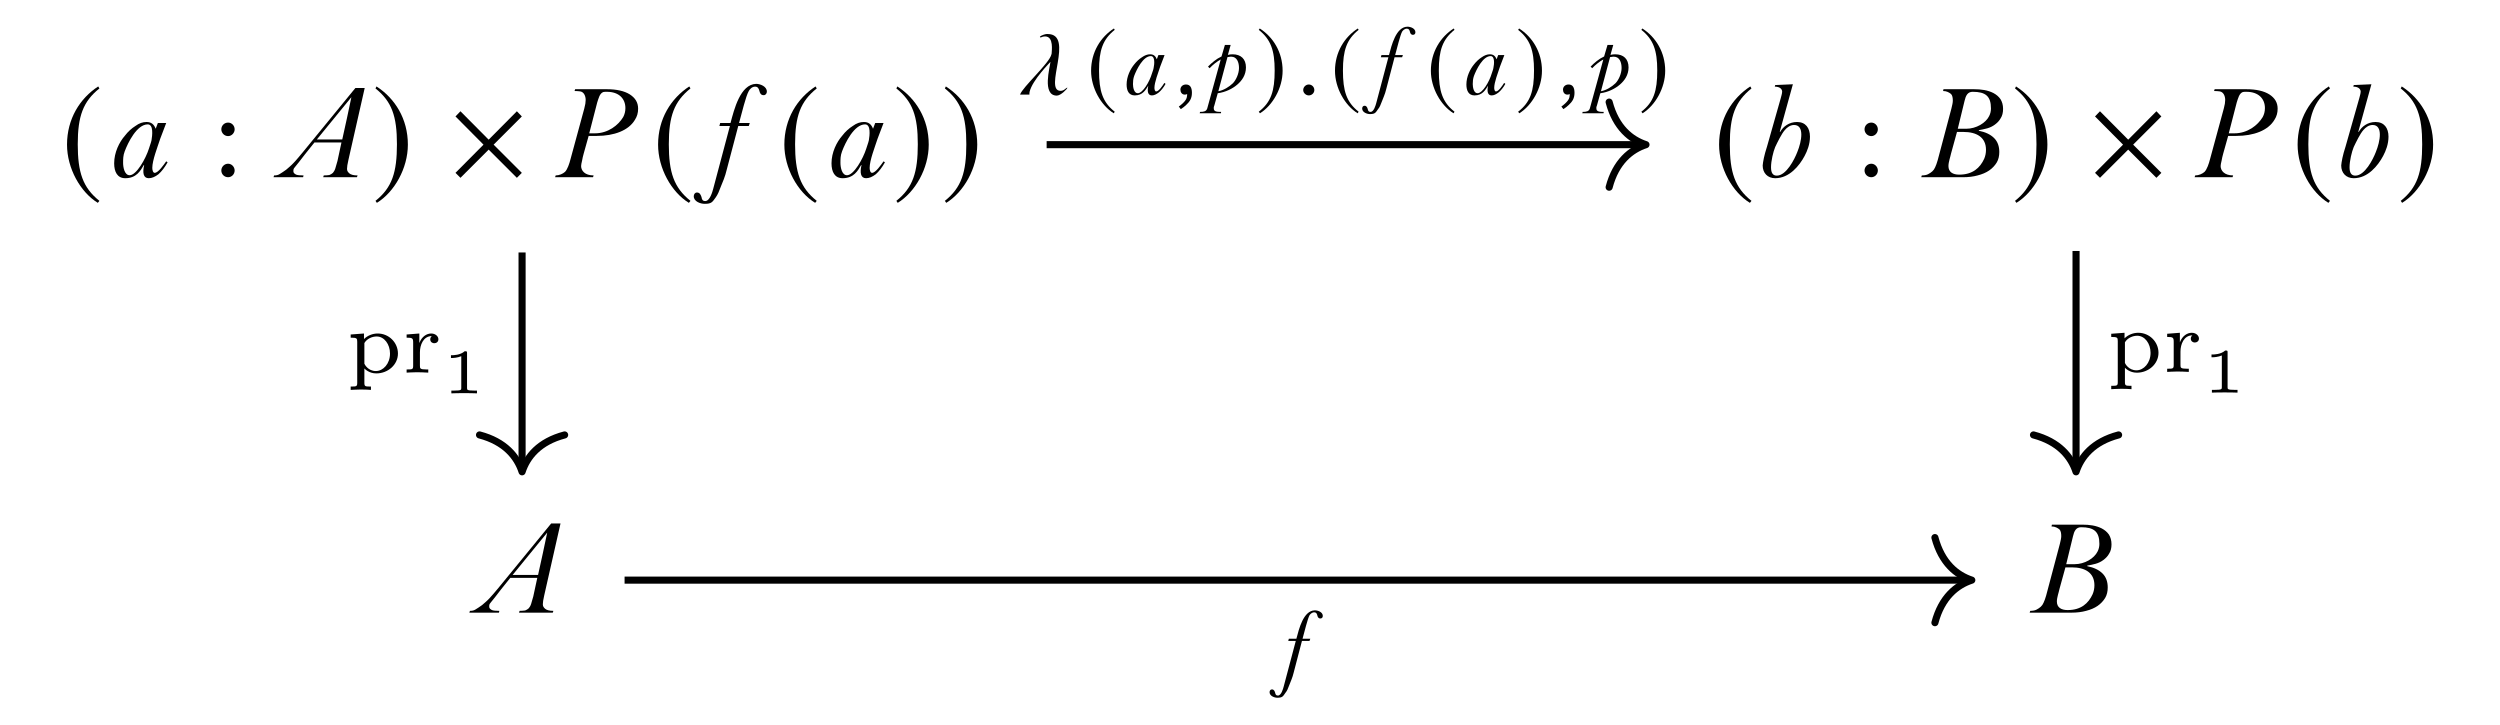
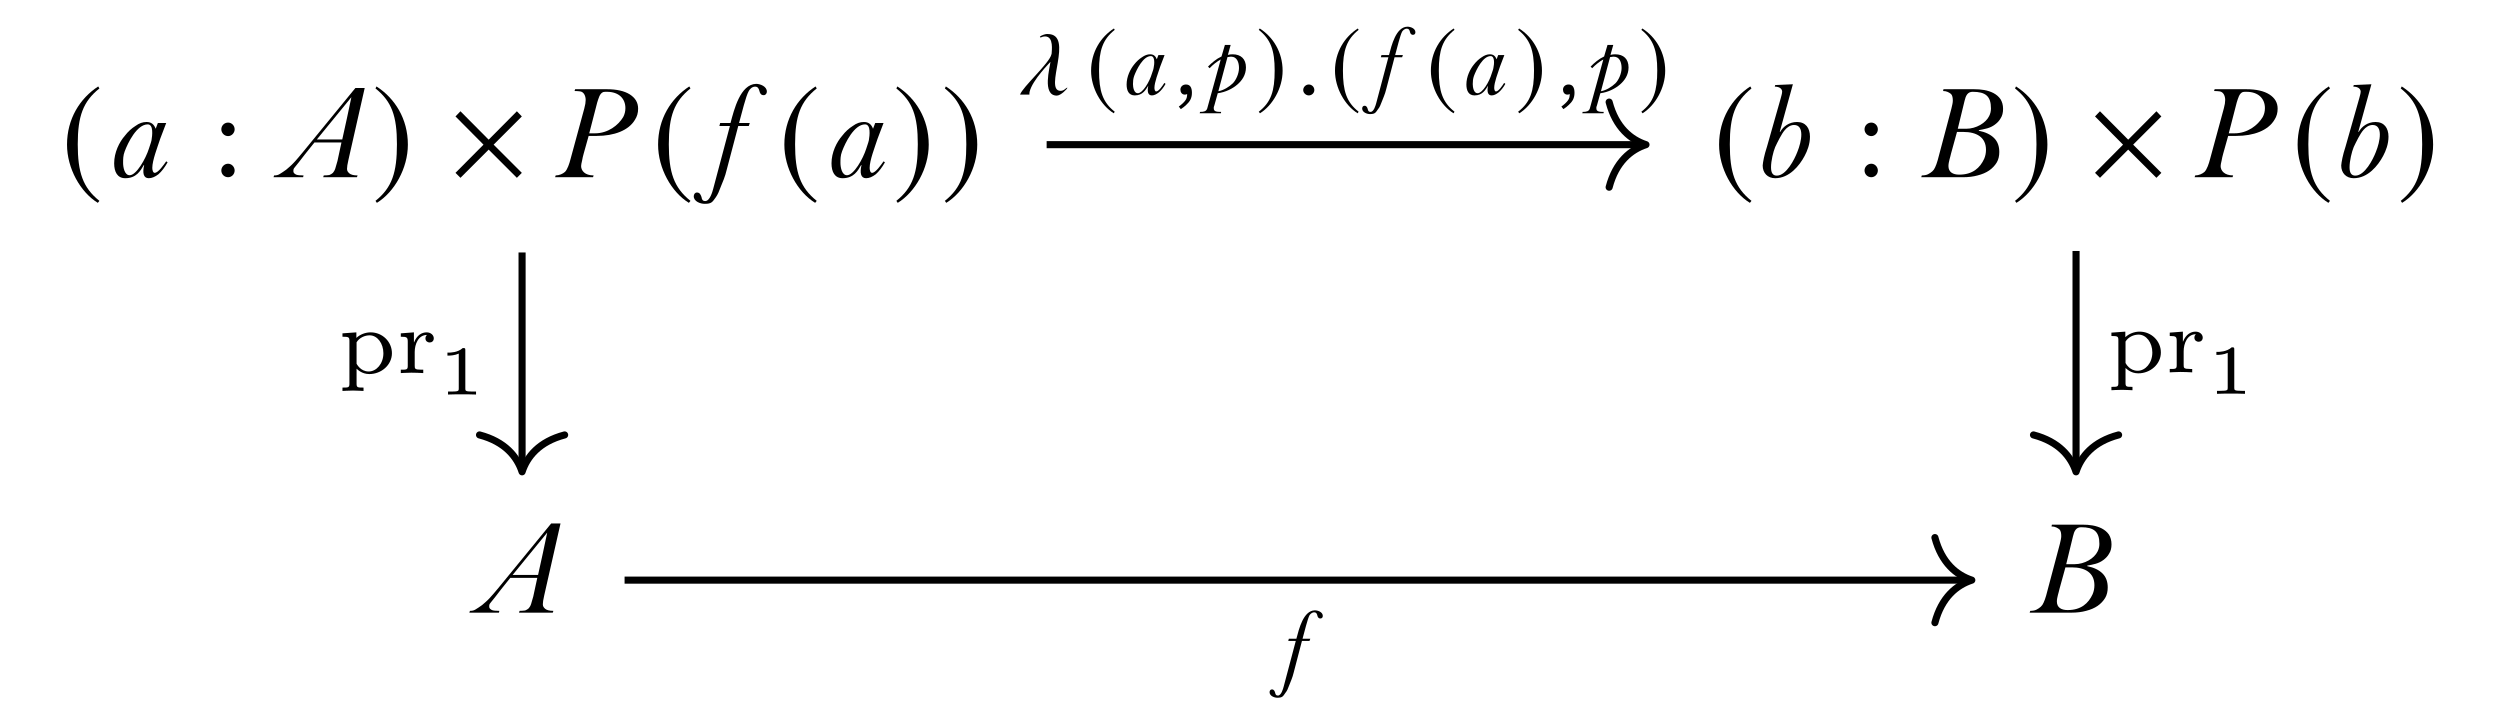
<svg xmlns="http://www.w3.org/2000/svg" xmlns:xlink="http://www.w3.org/1999/xlink" width="196.649pt" height="57.01pt" viewBox="0 0 196.649 57.01" version="1.1">
  <defs>
    <g>
      <symbol overflow="visible" id="glyph0-0">
        <path style="stroke:none;" d="" />
      </symbol>
      <symbol overflow="visible" id="glyph0-1">
        <path style="stroke:none;" d="M 2.938 -7.141 C 1.5 -6.203 0.484 -4.594 0.484 -2.562 C 0.484 -0.703 1.531 1.172 2.906 2.016 L 3.031 1.859 C 1.719 0.812 1.328 -0.391 1.328 -2.594 C 1.328 -4.812 1.75 -5.953 3.031 -6.984 Z M 2.938 -7.141 " />
      </symbol>
      <symbol overflow="visible" id="glyph0-2">
        <path style="stroke:none;" d="M 0.375 -7.141 L 0.297 -6.984 C 1.578 -5.953 1.984 -4.812 1.984 -2.594 C 1.984 -0.391 1.609 0.812 0.297 1.859 L 0.406 2.016 C 1.781 1.172 2.844 -0.703 2.844 -2.562 C 2.844 -4.594 1.828 -6.203 0.375 -7.141 Z M 0.375 -7.141 " />
      </symbol>
      <symbol overflow="visible" id="glyph0-3">
        <path style="stroke:none;" d="M 5.781 -0.344 L 3.562 -2.562 L 5.781 -4.781 L 5.391 -5.188 L 3.172 -2.953 L 0.953 -5.188 L 0.562 -4.781 L 2.766 -2.562 L 0.562 -0.344 L 0.953 0.047 L 3.172 -2.172 L 5.391 0.047 Z M 5.781 -0.344 " />
      </symbol>
      <symbol overflow="visible" id="glyph1-0">
        <path style="stroke:none;" d="M 1.172 -8.734 L 1.172 2.344 L 5.625 2.344 L 5.625 -8.734 Z M 2.156 1.797 L 2.156 -8.188 L 4.641 -8.188 L 4.641 1.797 Z M 2.156 1.797 " />
      </symbol>
      <symbol overflow="visible" id="glyph1-1">
        <path style="stroke:none;" d="M 2.719 -4.156 C 3.188 -4.156 3.078 -3.281 3.016 -2.906 C 2.969 -2.688 2.875 -2.469 2.812 -2.25 C 2.562 -1.453 1.828 -0.156 1.297 -0.156 C 0.891 -0.156 0.781 -0.781 0.781 -1.125 C 0.781 -1.422 0.781 -1.703 0.906 -2.031 C 1.156 -2.703 1.859 -4.156 2.719 -4.156 Z M 2.625 -4.344 C 2.328 -4.344 2.047 -4.25 1.75 -4.031 C 1.453 -3.844 1.172 -3.594 0.922 -3.266 C 0.484 -2.766 0.078 -1.953 0.078 -1.094 C 0.078 -0.422 0.328 0.078 0.953 0.078 C 1.828 0.078 2.156 -0.516 2.406 -0.953 L 2.438 -0.953 C 2.297 -0.344 2.375 0.078 2.797 0.078 C 3.047 0.078 3.297 -0.031 3.562 -0.234 C 3.812 -0.453 4.062 -0.781 4.281 -1.172 L 4.172 -1.25 C 3.984 -0.984 3.547 -0.344 3.266 -0.344 C 3.125 -0.344 3.078 -0.578 3.078 -0.734 C 3.078 -1.328 3.484 -2.359 3.703 -3.031 L 4.172 -4.266 L 3.516 -4.266 L 3.344 -3.812 C 3.219 -4.141 3.016 -4.344 2.625 -4.344 Z M 2.625 -4.344 " />
      </symbol>
      <symbol overflow="visible" id="glyph1-2">
        <path style="stroke:none;" d="M 4.922 -1.359 L 6.203 -7.016 L 5.469 -7.016 L 1.312 -1.938 C 1.031 -1.609 0.812 -1.328 0.594 -1.109 C 0.391 -0.891 0.188 -0.734 0.031 -0.594 C -0.156 -0.453 -0.359 -0.328 -0.484 -0.25 C -0.625 -0.156 -0.781 -0.141 -0.922 -0.141 L -0.969 0 L 1.359 0 L 1.391 -0.141 C 1.141 -0.141 0.922 -0.156 0.812 -0.203 C 0.719 -0.25 0.594 -0.328 0.594 -0.453 C 0.594 -0.609 0.594 -0.656 0.703 -0.781 C 0.984 -1.125 1.203 -1.406 1.5 -1.797 L 2.25 -2.734 L 4.375 -2.734 L 4.062 -1.281 C 4 -1.047 3.938 -0.844 3.891 -0.688 C 3.844 -0.531 3.766 -0.422 3.703 -0.344 C 3.625 -0.266 3.531 -0.219 3.422 -0.172 C 3.297 -0.156 3.156 -0.141 2.984 -0.141 L 2.938 0 L 5.594 0 L 5.641 -0.141 C 5.312 -0.141 5.109 -0.203 4.984 -0.312 C 4.891 -0.406 4.812 -0.484 4.812 -0.656 C 4.812 -0.797 4.844 -1.031 4.922 -1.359 Z M 4.438 -2.969 L 2.438 -2.969 L 5.156 -6.297 C 4.938 -5.234 4.672 -4.016 4.438 -2.969 Z M 4.438 -2.969 " />
      </symbol>
      <symbol overflow="visible" id="glyph1-3">
        <path style="stroke:none;" d="M 2.094 -1.859 L 2.484 -3.25 L 3.125 -3.25 C 4.484 -3.25 5.625 -3.672 6.125 -4.516 C 6.297 -4.781 6.375 -5.062 6.375 -5.391 C 6.375 -5.875 6.156 -6.234 5.719 -6.516 C 5.297 -6.781 4.688 -6.922 3.922 -6.922 L 1.422 -6.922 L 1.375 -6.781 C 1.562 -6.781 1.703 -6.766 1.828 -6.75 C 2.109 -6.703 2.25 -6.391 2.25 -6.078 C 2.25 -5.906 2.219 -5.688 2.141 -5.406 L 1.062 -1.438 C 0.969 -1.062 0.812 -0.609 0.625 -0.422 C 0.453 -0.266 0.172 -0.141 -0.109 -0.141 L -0.156 0 L 2.828 0 L 2.875 -0.141 C 2.188 -0.141 1.891 -0.516 1.891 -0.875 C 1.891 -0.953 1.922 -1.141 1.969 -1.312 C 2 -1.469 2.031 -1.656 2.094 -1.859 Z M 2.531 -3.453 L 3.156 -5.875 C 3.266 -6.203 3.344 -6.594 3.641 -6.703 C 3.703 -6.719 3.812 -6.719 3.922 -6.719 C 4.891 -6.719 5.375 -6.156 5.375 -5.438 C 5.375 -5.172 5.312 -4.938 5.203 -4.734 C 4.812 -4.078 4 -3.453 2.984 -3.453 Z M 2.531 -3.453 " />
      </symbol>
      <symbol overflow="visible" id="glyph1-4">
        <path style="stroke:none;" d="M -0.516 1.875 C -0.734 1.875 -0.781 1.75 -0.812 1.562 C -0.875 1.391 -0.938 1.203 -1.172 1.203 C -1.328 1.203 -1.422 1.344 -1.422 1.5 C -1.422 1.906 -0.906 2.094 -0.562 2.094 C 0 2.094 0.047 1.938 0.312 1.578 C 0.469 1.359 0.578 1.094 0.703 0.75 C 0.844 0.406 1.047 -0.047 1.172 -0.594 L 2.078 -4.031 L 2.906 -4.031 L 2.984 -4.266 L 2.141 -4.266 C 2.359 -5.047 2.672 -6.375 2.906 -6.781 C 2.984 -6.922 3.156 -7.125 3.406 -7.125 C 3.609 -7.125 3.688 -6.984 3.734 -6.812 C 3.781 -6.625 3.844 -6.453 4.078 -6.453 C 4.234 -6.453 4.328 -6.594 4.328 -6.734 C 4.328 -7.141 3.812 -7.344 3.484 -7.344 C 2.234 -7.312 1.75 -5.312 1.469 -4.266 L 0.656 -4.266 L 0.594 -4.031 L 1.422 -4.031 L 0.109 0.906 C 0.047 1.141 -0.156 1.875 -0.516 1.875 Z M -0.516 1.875 " />
      </symbol>
      <symbol overflow="visible" id="glyph1-5">
        <path style="stroke:none;" d="M 1.281 0.078 C 2.391 0.078 3.188 -0.906 3.594 -1.672 C 3.812 -2.078 4.016 -2.609 4.016 -3.188 C 4.016 -3.875 3.672 -4.344 3 -4.344 C 2.375 -4.344 1.906 -3.984 1.672 -3.562 L 1.641 -3.578 L 2.672 -7.312 L 1.281 -7.25 L 1.25 -7.125 C 1.656 -7.125 1.828 -6.922 1.828 -6.734 C 1.828 -6.594 1.75 -6.344 1.719 -6.219 L 0.641 -2.422 C 0.531 -2.062 0.438 -1.766 0.391 -1.516 C 0.344 -1.25 0.297 -1.047 0.297 -0.922 C 0.297 -0.328 0.688 0.078 1.281 0.078 Z M 2.766 -4.109 C 3.594 -4.109 3.375 -2.844 3.016 -1.969 C 2.797 -1.406 2.156 -0.125 1.406 -0.125 C 1.094 -0.125 0.953 -0.344 0.953 -0.781 C 0.953 -1.281 1.125 -2 1.281 -2.375 C 1.469 -2.766 1.781 -3.422 2.047 -3.719 C 2.219 -3.922 2.469 -4.109 2.766 -4.109 Z M 2.766 -4.109 " />
      </symbol>
      <symbol overflow="visible" id="glyph1-6">
        <path style="stroke:none;" d="M 2.078 -1.859 L 2.547 -3.562 L 3.047 -3.562 C 4.094 -3.562 4.828 -3.141 4.828 -2.156 C 4.828 -1.906 4.781 -1.672 4.688 -1.453 C 4.359 -0.734 3.781 -0.203 2.719 -0.203 C 2.219 -0.203 1.875 -0.406 1.875 -0.875 C 1.875 -1.203 2.031 -1.609 2.078 -1.859 Z M -0.219 -0.141 L -0.266 0 L 3.031 0 C 3.453 0 3.828 -0.047 4.172 -0.141 C 4.531 -0.234 4.828 -0.359 5.078 -0.531 C 5.328 -0.703 5.531 -0.922 5.672 -1.156 C 5.812 -1.391 5.875 -1.672 5.875 -1.984 C 5.875 -2.422 5.75 -2.797 5.469 -3.078 C 5.188 -3.359 4.797 -3.547 4.266 -3.656 L 4.266 -3.703 C 4.469 -3.734 4.688 -3.781 4.922 -3.844 C 5.141 -3.906 5.344 -4 5.531 -4.141 C 5.719 -4.281 5.875 -4.438 5.984 -4.641 C 6.109 -4.828 6.172 -5.078 6.172 -5.375 C 6.172 -5.688 6.094 -5.938 5.969 -6.141 C 5.828 -6.344 5.641 -6.5 5.406 -6.625 C 5.188 -6.734 4.953 -6.812 4.688 -6.859 C 4.422 -6.906 4.156 -6.922 3.891 -6.922 L 1.484 -6.922 L 1.453 -6.781 C 1.75 -6.781 1.938 -6.656 2.078 -6.547 C 2.188 -6.438 2.219 -6.234 2.219 -6.016 C 2.219 -5.875 2.172 -5.656 2.109 -5.406 L 1.031 -1.344 C 0.969 -1.109 0.891 -0.922 0.828 -0.781 C 0.719 -0.516 0.531 -0.375 0.266 -0.234 C 0.156 -0.172 -0.047 -0.141 -0.219 -0.141 Z M 2.609 -3.812 L 3.141 -6 C 3.234 -6.406 3.375 -6.719 3.781 -6.719 C 4.797 -6.719 5.219 -6.375 5.219 -5.406 C 5.219 -5.188 5.172 -5 5.078 -4.812 C 4.812 -4.266 4.062 -3.812 3.266 -3.812 Z M 2.609 -3.812 " />
      </symbol>
      <symbol overflow="visible" id="glyph2-0">
        <path style="stroke:none;" d="" />
      </symbol>
      <symbol overflow="visible" id="glyph2-1">
        <path style="stroke:none;" d="M 1.906 -3.766 C 1.906 -4.062 1.672 -4.297 1.391 -4.297 C 1.094 -4.297 0.859 -4.062 0.859 -3.766 C 0.859 -3.484 1.094 -3.234 1.391 -3.234 C 1.672 -3.234 1.906 -3.484 1.906 -3.766 Z M 1.906 -0.531 C 1.906 -0.812 1.672 -1.062 1.391 -1.062 C 1.094 -1.062 0.859 -0.812 0.859 -0.531 C 0.859 -0.234 1.094 0 1.391 0 C 1.672 0 1.906 -0.234 1.906 -0.531 Z M 1.906 -0.531 " />
      </symbol>
      <symbol overflow="visible" id="glyph3-0">
        <path style="stroke:none;" d="" />
      </symbol>
      <symbol overflow="visible" id="glyph3-1">
-         <path style="stroke:none;" d="M 1.938 1.094 C 1.484 1.094 1.422 1.094 1.422 0.797 L 1.422 -0.328 C 1.453 -0.297 1.781 0.062 2.359 0.062 C 3.281 0.062 4.062 -0.625 4.062 -1.5 C 4.062 -2.359 3.359 -3.078 2.469 -3.078 C 2.078 -3.078 1.672 -2.922 1.391 -2.641 L 1.391 -3.078 L 0.344 -3 L 0.344 -2.75 C 0.828 -2.75 0.859 -2.703 0.859 -2.422 L 0.859 0.797 C 0.859 1.094 0.797 1.094 0.344 1.094 L 0.344 1.359 C 0.359 1.359 0.844 1.328 1.141 1.328 C 1.391 1.328 1.875 1.344 1.938 1.359 Z M 1.422 -2.328 C 1.625 -2.672 2.031 -2.844 2.391 -2.844 C 2.984 -2.844 3.438 -2.234 3.438 -1.5 C 3.438 -0.703 2.906 -0.125 2.328 -0.125 C 1.703 -0.125 1.438 -0.656 1.422 -0.703 Z M 1.422 -2.328 " />
+         <path style="stroke:none;" d="M 2.016 1.141 C 1.547 1.141 1.469 1.141 1.469 0.828 L 1.469 -0.344 C 1.516 -0.312 1.859 0.078 2.469 0.078 C 3.422 0.078 4.25 -0.641 4.25 -1.562 C 4.25 -2.469 3.5 -3.203 2.578 -3.203 C 2.172 -3.203 1.75 -3.047 1.453 -2.766 L 1.453 -3.203 L 0.359 -3.125 L 0.359 -2.859 C 0.859 -2.859 0.906 -2.828 0.906 -2.516 L 0.906 0.828 C 0.906 1.141 0.828 1.141 0.359 1.141 L 0.359 1.406 C 0.375 1.406 0.875 1.375 1.188 1.375 C 1.453 1.375 1.953 1.406 2.016 1.406 Z M 1.469 -2.422 C 1.688 -2.781 2.109 -2.969 2.5 -2.969 C 3.109 -2.969 3.578 -2.328 3.578 -1.562 C 3.578 -0.734 3.031 -0.125 2.422 -0.125 C 1.781 -0.125 1.5 -0.688 1.469 -0.734 Z M 1.469 -2.422 " />
      </symbol>
      <symbol overflow="visible" id="glyph3-2">
-         <path style="stroke:none;" d="M 1.391 -1.594 C 1.391 -2.172 1.656 -2.875 2.328 -2.875 C 2.266 -2.828 2.203 -2.734 2.203 -2.625 C 2.203 -2.391 2.391 -2.312 2.516 -2.312 C 2.688 -2.312 2.844 -2.422 2.844 -2.625 C 2.844 -2.859 2.609 -3.078 2.281 -3.078 C 1.938 -3.078 1.547 -2.859 1.344 -2.328 L 1.344 -3.078 L 0.344 -3 L 0.344 -2.75 C 0.812 -2.75 0.859 -2.703 0.859 -2.359 L 0.859 -0.547 C 0.859 -0.25 0.797 -0.25 0.344 -0.25 L 0.344 0 C 0.375 0 0.844 -0.031 1.141 -0.031 C 1.438 -0.031 1.734 -0.016 2.047 0 L 2.047 -0.25 L 1.906 -0.25 C 1.391 -0.25 1.391 -0.328 1.391 -0.562 Z M 1.391 -1.594 " />
+         <path style="stroke:none;" d="M 1.453 -1.656 C 1.453 -2.266 1.734 -3 2.422 -3 C 2.359 -2.953 2.297 -2.859 2.297 -2.734 C 2.297 -2.5 2.484 -2.406 2.625 -2.406 C 2.797 -2.406 2.953 -2.516 2.953 -2.734 C 2.953 -2.984 2.719 -3.203 2.391 -3.203 C 2.016 -3.203 1.625 -2.984 1.406 -2.422 L 1.391 -2.422 L 1.391 -3.203 L 0.359 -3.125 L 0.359 -2.859 C 0.844 -2.859 0.906 -2.812 0.906 -2.453 L 0.906 -0.578 C 0.906 -0.266 0.828 -0.266 0.359 -0.266 L 0.359 0 C 0.391 0 0.891 -0.031 1.188 -0.031 C 1.5 -0.031 1.812 -0.016 2.125 0 L 2.125 -0.266 L 1.984 -0.266 C 1.453 -0.266 1.453 -0.344 1.453 -0.594 Z M 1.453 -1.656 " />
      </symbol>
      <symbol overflow="visible" id="glyph4-0">
        <path style="stroke:none;" d="" />
      </symbol>
      <symbol overflow="visible" id="glyph4-1">
-         <path style="stroke:none;" d="M 1.984 -3.172 C 1.984 -3.312 1.969 -3.312 1.797 -3.312 C 1.453 -3 0.891 -3 0.797 -3 L 0.719 -3 L 0.719 -2.781 L 0.797 -2.781 C 0.906 -2.781 1.234 -2.797 1.531 -2.922 L 1.531 -0.422 C 1.531 -0.281 1.531 -0.219 1 -0.219 L 0.75 -0.219 L 0.75 0 C 1.016 -0.016 1.469 -0.016 1.75 -0.016 C 2.047 -0.016 2.484 -0.016 2.766 0 L 2.766 -0.219 L 2.516 -0.219 C 1.984 -0.219 1.984 -0.281 1.984 -0.422 Z M 1.984 -3.172 " />
+         <path style="stroke:none;" d="M 2.188 -3.484 C 2.188 -3.656 2.172 -3.656 1.984 -3.656 C 1.594 -3.297 0.984 -3.297 0.875 -3.297 L 0.781 -3.297 L 0.781 -3.062 L 0.875 -3.062 C 1 -3.062 1.359 -3.078 1.672 -3.219 L 1.672 -0.469 C 1.672 -0.297 1.672 -0.234 1.094 -0.234 L 0.828 -0.234 L 0.828 0 C 1.125 -0.016 1.609 -0.016 1.938 -0.016 C 2.25 -0.016 2.734 -0.016 3.031 0 L 3.031 -0.234 L 2.766 -0.234 C 2.188 -0.234 2.188 -0.297 2.188 -0.469 Z M 2.188 -3.484 " />
      </symbol>
      <symbol overflow="visible" id="glyph5-0">
        <path style="stroke:none;" d="" />
      </symbol>
      <symbol overflow="visible" id="glyph5-1">
        <path style="stroke:none;" d="M 3.828 -0.531 L 3.828 -0.547 C 3.719 -0.547 3.594 -0.297 3.297 -0.297 C 1.922 -0.297 4.422 -4.766 2.281 -4.766 L 2.203 -4.766 C 2.078 -4.766 1.766 -4.656 1.672 -4.562 C 1.656 -4.562 1.719 -4.484 1.734 -4.484 C 1.766 -4.516 1.922 -4.578 2.078 -4.578 C 2.781 -4.578 2.594 -3.422 2.594 -3.234 C 2.594 -3.219 2.594 -3.203 2.578 -3.172 C 2.438 -2.484 0.297 -0.594 0.109 0 L 0.844 0 C 0.844 -0.078 0.844 -0.141 0.859 -0.219 C 1.078 -1.156 2.5 -2.562 2.5 -2.578 C 2.469 -2.188 1.812 0.078 3 0.078 C 3.312 0.078 3.812 -0.438 3.828 -0.531 Z M 3.828 -0.531 " />
      </symbol>
      <symbol overflow="visible" id="glyph6-0">
        <path style="stroke:none;" d="" />
      </symbol>
      <symbol overflow="visible" id="glyph6-1">
        <path style="stroke:none;" d="M 2.141 -5.203 C 1.094 -4.531 0.344 -3.344 0.344 -1.875 C 0.344 -0.516 1.125 0.844 2.125 1.469 L 2.203 1.344 C 1.25 0.594 0.969 -0.281 0.969 -1.891 C 0.969 -3.5 1.266 -4.344 2.203 -5.094 Z M 2.141 -5.203 " />
      </symbol>
      <symbol overflow="visible" id="glyph6-2">
        <path style="stroke:none;" d="M 0.281 -5.203 L 0.203 -5.094 C 1.141 -4.344 1.453 -3.5 1.453 -1.891 C 1.453 -0.281 1.172 0.594 0.203 1.344 L 0.297 1.469 C 1.297 0.844 2.078 -0.516 2.078 -1.875 C 2.078 -3.344 1.328 -4.531 0.281 -5.203 Z M 0.281 -5.203 " />
      </symbol>
      <symbol overflow="visible" id="glyph7-0">
        <path style="stroke:none;" d="M 0.844 -6.359 L 0.844 1.703 L 4.109 1.703 L 4.109 -6.359 Z M 1.578 1.312 L 1.578 -5.969 L 3.375 -5.969 L 3.375 1.312 Z M 1.578 1.312 " />
      </symbol>
      <symbol overflow="visible" id="glyph7-1">
        <path style="stroke:none;" d="M 1.969 -3.031 C 2.312 -3.031 2.25 -2.391 2.188 -2.109 C 2.172 -1.969 2.094 -1.797 2.047 -1.641 C 1.875 -1.047 1.344 -0.109 0.938 -0.109 C 0.641 -0.109 0.562 -0.578 0.562 -0.828 C 0.562 -1.031 0.578 -1.25 0.656 -1.469 C 0.844 -1.969 1.359 -3.031 1.969 -3.031 Z M 1.906 -3.172 C 1.703 -3.172 1.484 -3.094 1.266 -2.938 C 1.047 -2.797 0.844 -2.609 0.672 -2.391 C 0.359 -2.016 0.062 -1.422 0.062 -0.797 C 0.062 -0.312 0.234 0.062 0.703 0.062 C 1.328 0.062 1.562 -0.375 1.766 -0.703 C 1.672 -0.25 1.734 0.062 2.047 0.062 C 2.219 0.062 2.391 -0.016 2.594 -0.172 C 2.781 -0.328 2.969 -0.562 3.125 -0.844 L 3.031 -0.922 C 2.906 -0.719 2.594 -0.25 2.391 -0.25 C 2.281 -0.25 2.25 -0.422 2.25 -0.531 C 2.25 -0.969 2.547 -1.719 2.703 -2.203 L 3.047 -3.109 L 2.562 -3.109 L 2.438 -2.781 C 2.344 -3.016 2.203 -3.172 1.906 -3.172 Z M 1.906 -3.172 " />
      </symbol>
      <symbol overflow="visible" id="glyph7-2">
        <path style="stroke:none;" d="M 1.094 -2.766 L 0.031 1.094 C -0.047 1.312 -0.219 1.359 -0.531 1.359 L -0.562 1.469 L 1.109 1.469 L 1.125 1.359 C 0.812 1.359 0.547 1.344 0.547 1.094 C 0.547 1.062 0.547 1.031 0.547 0.984 C 0.562 0.953 0.578 0.906 0.594 0.844 L 0.859 -0.109 C 1.469 -0.188 2.031 -0.469 2.406 -0.797 C 2.75 -1.094 3.078 -1.531 3.078 -2.141 C 3.078 -2.797 2.688 -3.172 2.031 -3.172 C 1.891 -3.172 1.781 -3.156 1.656 -3.125 L 1.875 -3.906 L 1.422 -3.906 L 1.156 -3 C 0.953 -2.906 0.75 -2.781 0.578 -2.641 C 0.391 -2.5 0.25 -2.359 0.094 -2.203 L 0.219 -2.078 C 0.453 -2.328 0.797 -2.609 1.094 -2.766 Z M 2.531 -2.094 C 2.531 -1.656 2.297 -1.141 2.047 -0.891 C 1.766 -0.625 1.344 -0.344 0.906 -0.266 L 1.625 -2.953 C 1.656 -2.953 1.719 -2.969 1.766 -2.969 C 1.812 -2.984 1.875 -2.984 1.922 -2.984 C 2.375 -2.984 2.531 -2.531 2.531 -2.094 Z M 2.531 -2.094 " />
      </symbol>
      <symbol overflow="visible" id="glyph7-3">
        <path style="stroke:none;" d="M -0.375 1.359 C -0.531 1.359 -0.562 1.266 -0.594 1.141 C -0.625 1.016 -0.688 0.875 -0.844 0.875 C -0.969 0.875 -1.031 0.984 -1.031 1.094 C -1.031 1.391 -0.656 1.531 -0.422 1.531 C 0 1.531 0.031 1.406 0.219 1.141 C 0.344 1 0.422 0.797 0.516 0.547 C 0.609 0.297 0.766 -0.031 0.859 -0.422 L 1.516 -2.938 L 2.109 -2.938 L 2.172 -3.109 L 1.562 -3.109 C 1.719 -3.672 1.953 -4.656 2.109 -4.953 C 2.172 -5.047 2.297 -5.188 2.484 -5.188 C 2.625 -5.188 2.688 -5.094 2.719 -4.969 C 2.75 -4.828 2.797 -4.703 2.969 -4.703 C 3.094 -4.703 3.156 -4.797 3.156 -4.906 C 3.156 -5.203 2.781 -5.344 2.531 -5.344 C 1.625 -5.328 1.281 -3.875 1.078 -3.109 L 0.484 -3.109 L 0.438 -2.938 L 1.031 -2.938 L 0.078 0.656 C 0.031 0.828 -0.109 1.359 -0.375 1.359 Z M -0.375 1.359 " />
      </symbol>
      <symbol overflow="visible" id="glyph8-0">
        <path style="stroke:none;" d="M 0.844 -6.359 L 0.844 1.703 L 4.109 1.703 L 4.109 -6.359 Z M 1.578 1.312 L 1.578 -5.969 L 3.375 -5.969 L 3.375 1.312 Z M 1.578 1.312 " />
      </symbol>
      <symbol overflow="visible" id="glyph8-1">
        <path style="stroke:none;" d="M 0.438 -0.391 C 0.438 -0.188 0.562 0 0.781 0 C 0.844 0 0.922 -0.016 0.969 -0.047 C 0.969 0.141 0.938 0.312 0.828 0.453 C 0.719 0.609 0.547 0.766 0.312 0.938 L 0.469 1.141 C 0.641 1.031 0.781 0.922 0.891 0.812 C 1.141 0.578 1.344 0.328 1.344 -0.141 C 1.344 -0.578 1.188 -0.797 0.875 -0.797 C 0.625 -0.797 0.438 -0.625 0.438 -0.391 Z M 0.438 -0.391 " />
      </symbol>
      <symbol overflow="visible" id="glyph8-2">
        <path style="stroke:none;" d="M 1.016 0.062 C 1.25 0.062 1.453 -0.125 1.453 -0.359 C 1.453 -0.609 1.25 -0.797 1.016 -0.797 C 0.781 -0.797 0.578 -0.594 0.578 -0.359 C 0.578 -0.141 0.781 0.062 1.016 0.062 Z M 1.016 0.062 " />
      </symbol>
    </g>
  </defs>
  <g id="surface1">
    <g style="fill:rgb(0%,0%,0%);fill-opacity:1;">
      <use xlink:href="#glyph0-1" x="4.788" y="13.94" />
    </g>
    <g style="fill:rgb(0%,0%,0%);fill-opacity:1;">
      <use xlink:href="#glyph1-1" x="8.902" y="13.94" />
    </g>
    <g style="fill:rgb(0%,0%,0%);fill-opacity:1;">
      <use xlink:href="#glyph2-1" x="16.551" y="13.94" />
    </g>
    <g style="fill:rgb(0%,0%,0%);fill-opacity:1;">
      <use xlink:href="#glyph1-2" x="22.484" y="13.94" />
    </g>
    <g style="fill:rgb(0%,0%,0%);fill-opacity:1;">
      <use xlink:href="#glyph0-2" x="29.239" y="13.94" />
    </g>
    <g style="fill:rgb(0%,0%,0%);fill-opacity:1;">
      <use xlink:href="#glyph0-3" x="35.266" y="13.94" />
    </g>
    <g style="fill:rgb(0%,0%,0%);fill-opacity:1;">
      <use xlink:href="#glyph1-3" x="43.819" y="13.94" />
    </g>
    <g style="fill:rgb(0%,0%,0%);fill-opacity:1;">
      <use xlink:href="#glyph0-1" x="51.281" y="13.94" />
    </g>
    <g style="fill:rgb(0%,0%,0%);fill-opacity:1;">
      <use xlink:href="#glyph1-4" x="55.993" y="13.94" />
    </g>
    <g style="fill:rgb(0%,0%,0%);fill-opacity:1;">
      <use xlink:href="#glyph0-1" x="61.213" y="13.94" />
    </g>
    <g style="fill:rgb(0%,0%,0%);fill-opacity:1;">
      <use xlink:href="#glyph1-1" x="65.328" y="13.94" />
    </g>
    <g style="fill:rgb(0%,0%,0%);fill-opacity:1;">
      <use xlink:href="#glyph0-2" x="70.21" y="13.94" />
    </g>
    <g style="fill:rgb(0%,0%,0%);fill-opacity:1;">
      <use xlink:href="#glyph0-2" x="74.026" y="13.94" />
    </g>
    <g style="fill:rgb(0%,0%,0%);fill-opacity:1;">
      <use xlink:href="#glyph0-1" x="134.739" y="13.94" />
    </g>
    <g style="fill:rgb(0%,0%,0%);fill-opacity:1;">
      <use xlink:href="#glyph1-5" x="138.355" y="13.94" />
    </g>
    <g style="fill:rgb(0%,0%,0%);fill-opacity:1;">
      <use xlink:href="#glyph2-1" x="145.805" y="13.94" />
    </g>
    <g style="fill:rgb(0%,0%,0%);fill-opacity:1;">
      <use xlink:href="#glyph1-6" x="151.389" y="13.94" />
    </g>
    <g style="fill:rgb(0%,0%,0%);fill-opacity:1;">
      <use xlink:href="#glyph0-2" x="158.204" y="13.94" />
    </g>
    <g style="fill:rgb(0%,0%,0%);fill-opacity:1;">
      <use xlink:href="#glyph0-3" x="164.231" y="13.94" />
    </g>
    <g style="fill:rgb(0%,0%,0%);fill-opacity:1;">
      <use xlink:href="#glyph1-3" x="172.783" y="13.94" />
    </g>
    <g style="fill:rgb(0%,0%,0%);fill-opacity:1;">
      <use xlink:href="#glyph0-1" x="180.245" y="13.94" />
    </g>
    <g style="fill:rgb(0%,0%,0%);fill-opacity:1;">
      <use xlink:href="#glyph1-5" x="183.862" y="13.94" />
    </g>
    <g style="fill:rgb(0%,0%,0%);fill-opacity:1;">
      <use xlink:href="#glyph0-2" x="188.544" y="13.94" />
    </g>
    <g style="fill:rgb(0%,0%,0%);fill-opacity:1;">
      <use xlink:href="#glyph1-2" x="37.887" y="48.191" />
    </g>
    <g style="fill:rgb(0%,0%,0%);fill-opacity:1;">
      <use xlink:href="#glyph1-6" x="159.918" y="48.191" />
    </g>
    <path style="fill:none;stroke-width:0.558;stroke-linecap:butt;stroke-linejoin:miter;stroke:rgb(0%,0%,0%);stroke-opacity:1;stroke-miterlimit:10;" d="M 64.976 7.695 L 64.976 -9.399 " transform="matrix(1,0,0,-1,98.325,27.437)" />
    <path style="fill:none;stroke-width:0.558;stroke-linecap:round;stroke-linejoin:round;stroke:rgb(0%,0%,0%);stroke-opacity:1;stroke-miterlimit:10;" d="M -2.902 3.347 C -2.371 1.339 -1.191 0.39 -0 -0.001 C -1.191 -0.391 -2.371 -1.34 -2.902 -3.348 " transform="matrix(0,1,1,0,163.3014,37.11336)" />
    <g style="fill:rgb(0%,0%,0%);fill-opacity:1;">
-       <use xlink:href="#glyph3-1" x="165.724" y="29.254" />
-       <use xlink:href="#glyph3-2" x="170.124" y="29.254" />
-     </g>
-     <g style="fill:rgb(0%,0%,0%);fill-opacity:1;">
-       <use xlink:href="#glyph4-1" x="173.237" y="30.884" />
+       <use xlink:href="#glyph3-1" x="165.724" y="29.289" />
+       <use xlink:href="#glyph3-2" x="170.313" y="29.289" />
+     </g>
+     <g style="fill:rgb(0%,0%,0%);fill-opacity:1;">
+       <use xlink:href="#glyph4-1" x="173.559" y="30.977" />
    </g>
    <path style="fill:none;stroke-width:0.558;stroke-linecap:butt;stroke-linejoin:miter;stroke:rgb(0%,0%,0%);stroke-opacity:1;stroke-miterlimit:10;" d="M -15.997 16.058 L 30.87 16.058 " transform="matrix(1,0,0,-1,98.325,27.437)" />
    <path style="fill:none;stroke-width:0.558;stroke-linecap:round;stroke-linejoin:round;stroke:rgb(0%,0%,0%);stroke-opacity:1;stroke-miterlimit:10;" d="M -2.899 3.349 C -2.372 1.341 -1.188 0.391 -0.001 0.001 C -1.188 -0.39 -2.372 -1.339 -2.899 -3.347 " transform="matrix(1,0,0,-1,129.4735,11.37976)" />
    <g style="fill:rgb(0%,0%,0%);fill-opacity:1;">
      <use xlink:href="#glyph5-1" x="80.128" y="7.443" />
    </g>
    <g style="fill:rgb(0%,0%,0%);fill-opacity:1;">
      <use xlink:href="#glyph6-1" x="85.481" y="7.443" />
    </g>
    <g style="fill:rgb(0%,0%,0%);fill-opacity:1;">
      <use xlink:href="#glyph7-1" x="88.557" y="7.443" />
    </g>
    <g style="fill:rgb(0%,0%,0%);fill-opacity:1;">
      <use xlink:href="#glyph8-1" x="92.412" y="7.443" />
    </g>
    <g style="fill:rgb(0%,0%,0%);fill-opacity:1;">
      <use xlink:href="#glyph7-2" x="94.928" y="7.443" />
    </g>
    <g style="fill:rgb(0%,0%,0%);fill-opacity:1;">
      <use xlink:href="#glyph6-2" x="98.812" y="7.443" />
    </g>
    <g style="fill:rgb(0%,0%,0%);fill-opacity:1;">
      <use xlink:href="#glyph8-2" x="101.932" y="7.443" />
    </g>
    <g style="fill:rgb(0%,0%,0%);fill-opacity:1;">
      <use xlink:href="#glyph6-1" x="104.666" y="7.443" />
    </g>
    <g style="fill:rgb(0%,0%,0%);fill-opacity:1;">
      <use xlink:href="#glyph7-3" x="108.179" y="7.443" />
    </g>
    <g style="fill:rgb(0%,0%,0%);fill-opacity:1;">
      <use xlink:href="#glyph6-1" x="112.208" y="7.443" />
    </g>
    <g style="fill:rgb(0%,0%,0%);fill-opacity:1;">
      <use xlink:href="#glyph7-1" x="115.284" y="7.443" />
    </g>
    <g style="fill:rgb(0%,0%,0%);fill-opacity:1;">
      <use xlink:href="#glyph6-2" x="119.212" y="7.443" />
    </g>
    <g style="fill:rgb(0%,0%,0%);fill-opacity:1;">
      <use xlink:href="#glyph8-1" x="122.506" y="7.443" />
    </g>
    <g style="fill:rgb(0%,0%,0%);fill-opacity:1;">
      <use xlink:href="#glyph7-2" x="125.023" y="7.443" />
    </g>
    <g style="fill:rgb(0%,0%,0%);fill-opacity:1;">
      <use xlink:href="#glyph6-2" x="128.906" y="7.443" />
    </g>
    <path style="fill:none;stroke-width:0.558;stroke-linecap:butt;stroke-linejoin:miter;stroke:rgb(0%,0%,0%);stroke-opacity:1;stroke-miterlimit:10;" d="M -49.196 -18.196 L 56.499 -18.196 " transform="matrix(1,0,0,-1,98.325,27.437)" />
    <path style="fill:none;stroke-width:0.558;stroke-linecap:round;stroke-linejoin:round;stroke:rgb(0%,0%,0%);stroke-opacity:1;stroke-miterlimit:10;" d="M -2.902 3.346 C -2.371 1.338 -1.191 0.389 0 -0.002 C -1.191 -0.392 -2.371 -1.338 -2.902 -3.349 " transform="matrix(1,0,0,-1,155.1015,45.63124)" />
    <g style="fill:rgb(0%,0%,0%);fill-opacity:1;">
      <use xlink:href="#glyph7-3" x="100.895" y="53.353" />
    </g>
    <path style="fill:none;stroke-width:0.558;stroke-linecap:butt;stroke-linejoin:miter;stroke:rgb(0%,0%,0%);stroke-opacity:1;stroke-miterlimit:10;" d="M -57.259 7.578 L -57.259 -9.399 " transform="matrix(1,0,0,-1,98.325,27.437)" />
    <path style="fill:none;stroke-width:0.558;stroke-linecap:round;stroke-linejoin:round;stroke:rgb(0%,0%,0%);stroke-opacity:1;stroke-miterlimit:10;" d="M -2.902 3.349 C -2.371 1.338 -1.191 0.392 -0 0.002 C -1.191 -0.389 -2.371 -1.338 -2.902 -3.346 " transform="matrix(0,1,1,0,41.06478,37.11336)" />
    <g style="fill:rgb(0%,0%,0%);fill-opacity:1;">
-       <use xlink:href="#glyph3-1" x="27.24" y="29.311" />
-       <use xlink:href="#glyph3-2" x="31.64" y="29.311" />
-     </g>
-     <g style="fill:rgb(0%,0%,0%);fill-opacity:1;">
-       <use xlink:href="#glyph4-1" x="34.753" y="30.941" />
+       <use xlink:href="#glyph3-1" x="26.579" y="29.346" />
+       <use xlink:href="#glyph3-2" x="31.168" y="29.346" />
+     </g>
+     <g style="fill:rgb(0%,0%,0%);fill-opacity:1;">
+       <use xlink:href="#glyph4-1" x="34.414" y="31.034" />
    </g>
  </g>
</svg>
